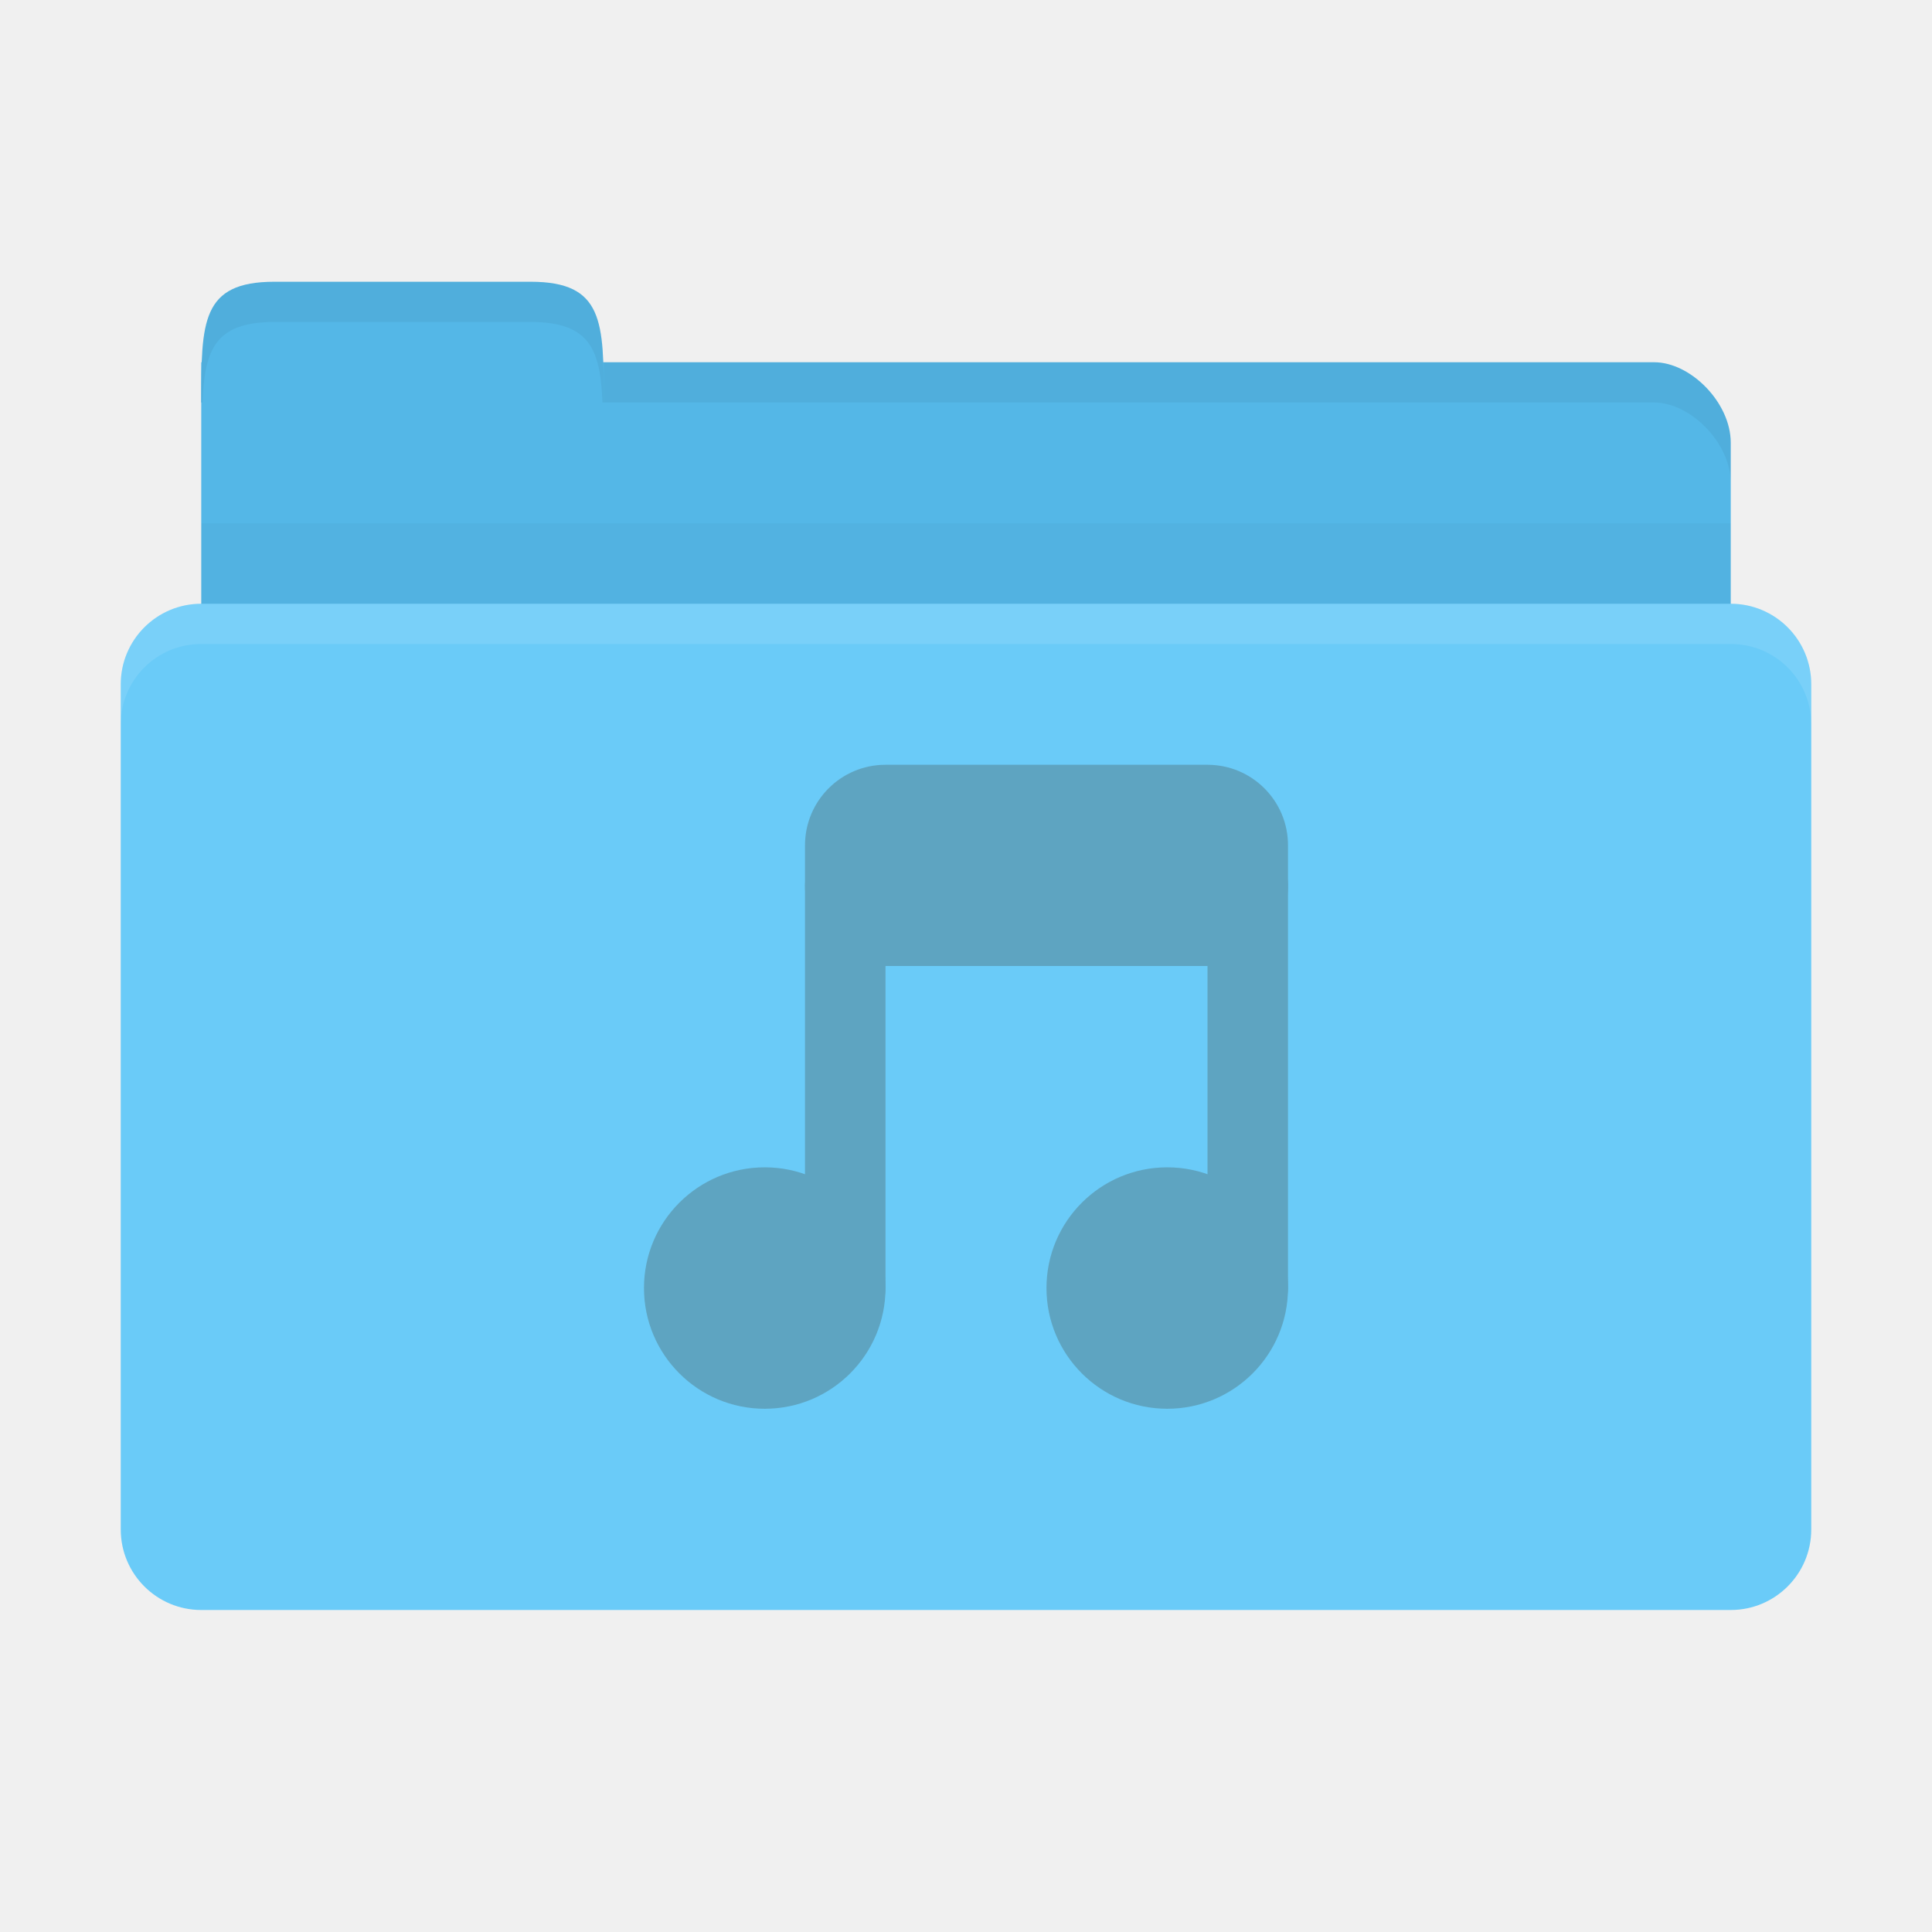
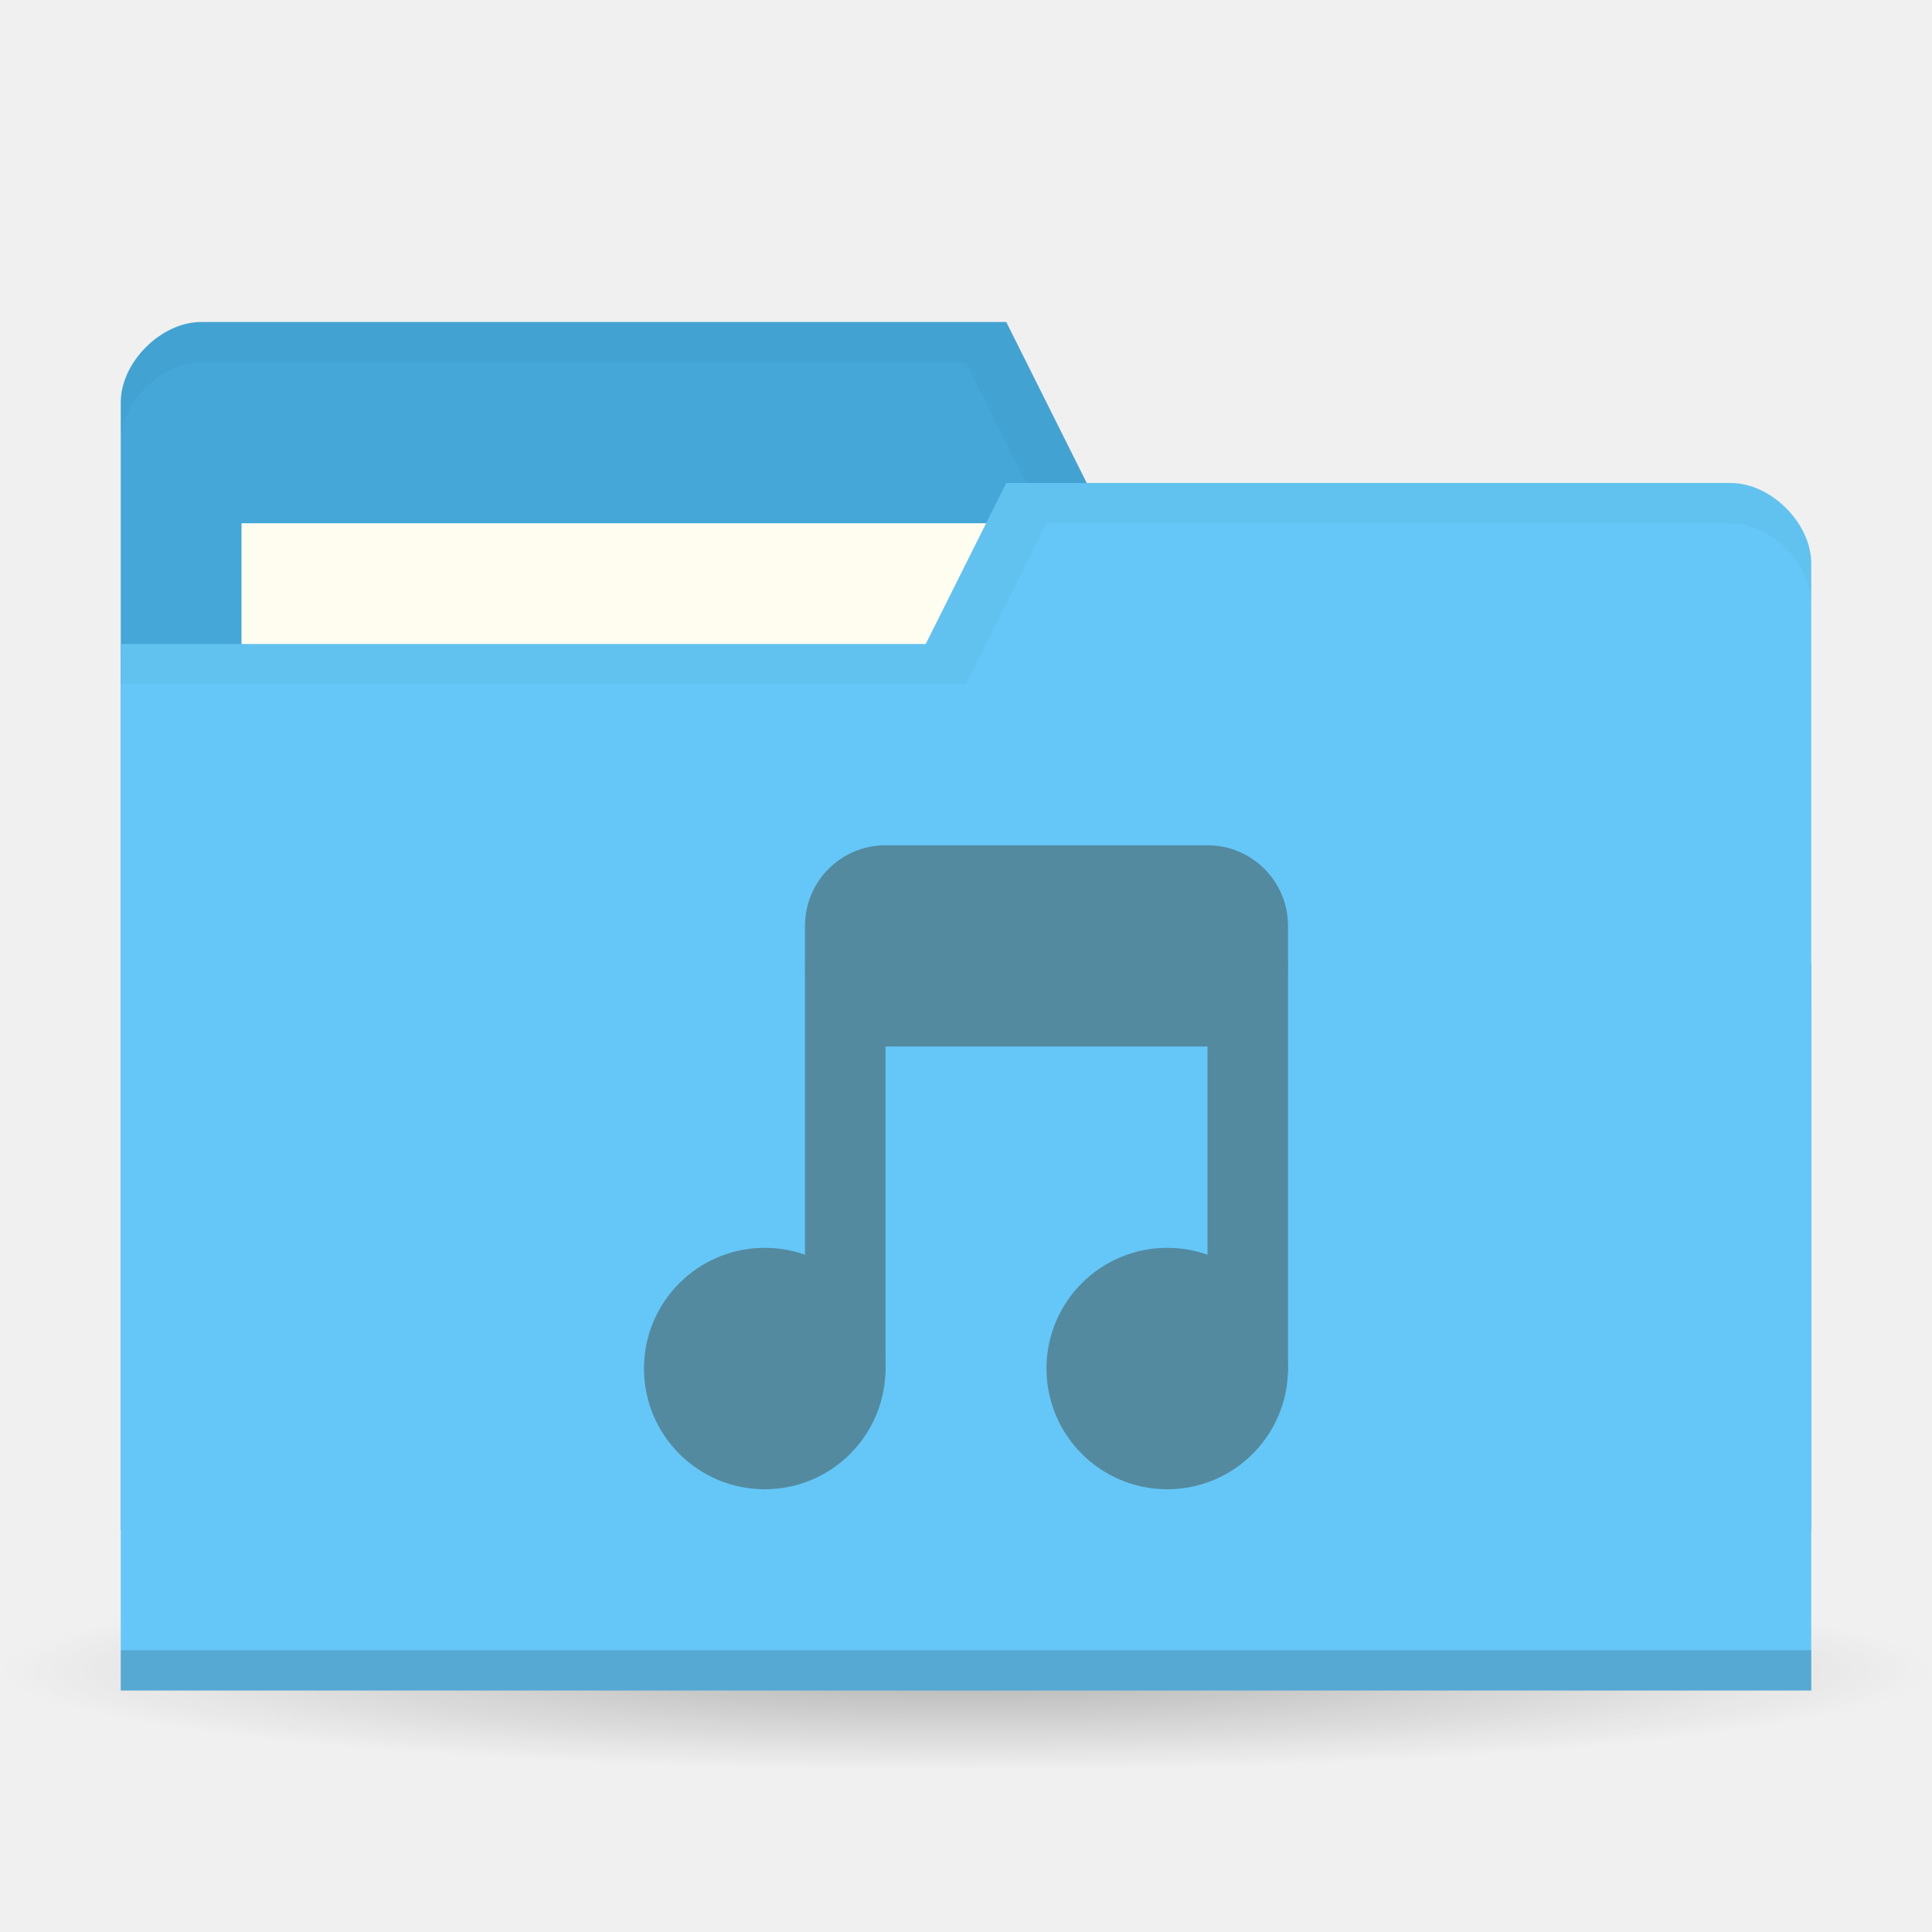
- <svg xmlns="http://www.w3.org/2000/svg" width="48" height="48" id="svg2" version="1.1">
-   <defs id="defs4" />
+ <svg xmlns="http://www.w3.org/2000/svg" xmlns:xlink="http://www.w3.org/1999/xlink" width="48" height="48" id="svg2" version="1.1">
+   <defs id="defs4">
+     <linearGradient id="linearGradient3855">
+       <stop style="stop-color:#000000;stop-opacity:1;" offset="0" id="stop3857" />
+       <stop style="stop-color:#000000;stop-opacity:0.294;" offset="1" id="stop3859" />
+     </linearGradient>
+     <linearGradient id="linearGradient3833">
+       <stop id="stop3835" offset="0" style="stop-color:#fdfeff;stop-opacity:1;" />
+       <stop id="stop3837" offset="1" style="stop-color:#dfe4e4;stop-opacity:1;" />
+     </linearGradient>
+     <linearGradient id="linearGradient3823">
+       <stop style="stop-color:#49b7ef;stop-opacity:1;" offset="0" id="stop3825" />
+       <stop style="stop-color:#1d8de2;stop-opacity:1;" offset="1" id="stop3827" />
+     </linearGradient>
+     <linearGradient id="linearGradient3956">
+       <stop style="stop-color:#f8f4e1;stop-opacity:1;" offset="0" id="stop3958" />
+       <stop style="stop-color:#eae5c8;stop-opacity:1;" offset="1" id="stop3960" />
+     </linearGradient>
+     <linearGradient id="linearGradient3915">
+       <stop style="stop-color:#f8f4e1;stop-opacity:1;" offset="0" id="stop3917" />
+       <stop style="stop-color:#ad9e57;stop-opacity:1;" offset="1" id="stop3919" />
+     </linearGradient>
+     <linearGradient id="linearGradient3861">
+       <stop style="stop-color:#000000;stop-opacity:1;" offset="0" id="stop3863" />
+       <stop style="stop-color:#000000;stop-opacity:0;" offset="1" id="stop3865" />
+     </linearGradient>
+     <linearGradient id="linearGradient3844">
+       <stop style="stop-color:#000000;stop-opacity:0.392;" offset="0" id="stop3846" />
+       <stop style="stop-color:#000000;stop-opacity:0;" offset="1" id="stop3848" />
+     </linearGradient>
+     <linearGradient id="linearGradient3810">
+       <stop style="stop-color:#f2c66f;stop-opacity:1;" offset="0" id="stop3812" />
+       <stop style="stop-color:#fbd68f;stop-opacity:1;" offset="1" id="stop3814" />
+     </linearGradient>
+     <linearGradient xlink:href="#linearGradient3810" id="linearGradient3816" x1="24" y1="1046.362" x2="24" y2="1014.362" gradientUnits="userSpaceOnUse" />
+     <radialGradient xlink:href="#linearGradient3844" id="radialGradient3850" cx="24.076" cy="41.383" fx="24.076" fy="41.383" r="21.076" gradientTransform="matrix(1,0,0,0.1130763,0,36.7037)" gradientUnits="userSpaceOnUse" />
+     <linearGradient xlink:href="#linearGradient3810" id="linearGradient3856" gradientUnits="userSpaceOnUse" x1="24" y1="1046.362" x2="24" y2="1014.362" gradientTransform="translate(0,-3)" />
+     <linearGradient xlink:href="#linearGradient3810" id="linearGradient3858" gradientUnits="userSpaceOnUse" x1="24" y1="1046.362" x2="24" y2="1014.362" gradientTransform="translate(0,-1004.362)" />
+     <linearGradient xlink:href="#linearGradient3861" id="linearGradient3867" x1="1.995" y1="28.562" x2="46.005" y2="28.562" gradientUnits="userSpaceOnUse" />
+     <linearGradient xlink:href="#linearGradient3915" id="linearGradient3921" x1="35" y1="8" x2="38" y2="5" gradientUnits="userSpaceOnUse" />
+     <linearGradient xlink:href="#linearGradient3915" id="linearGradient3933" gradientUnits="userSpaceOnUse" x1="35" y1="8" x2="38" y2="5" gradientTransform="matrix(1.043656,0,0,1.222222,26.3015,1003.251)" />
+     <linearGradient xlink:href="#linearGradient3915" id="linearGradient3954" x1="35" y1="11" x2="44" y2="5" gradientUnits="userSpaceOnUse" gradientTransform="translate(22,1004.362)" />
+     <linearGradient xlink:href="#linearGradient3823" id="linearGradient3829" x1="21" y1="14" x2="20" y2="24" gradientUnits="userSpaceOnUse" />
+     <linearGradient xlink:href="#linearGradient3833" id="linearGradient3839" gradientUnits="userSpaceOnUse" x1="21" y1="14" x2="20" y2="26" />
+     <linearGradient xlink:href="#linearGradient3855" id="linearGradient3862" x1="22" y1="15" x2="20" y2="30" gradientUnits="userSpaceOnUse" />
+   </defs>
+   <g id="layer3">
+     <path style="opacity:0.65;fill:url(#radialGradient3850);fill-opacity:1;stroke:none" id="path3842" d="m 45.151,41.383 a 21.076,2.383 0 1 1 -42.151,0 21.076,2.383 0 1 1 42.151,0 z" transform="matrix(1.138754,0,0,1.049028,-3.416261,-1.912073)" />
+   </g>
  <g id="layer1" transform="translate(0,-1004.362)">
-     <path style="fill:#54b7e7;fill-opacity:1;stroke:none" d="m 6.9,1013.362 34.2,0 c 0.9,0 1.9,1 1.9,2 l 0,4 c 0,1.108 -0.847,2 -1.9,2 l -34.2,0 c -1.053,0 -1.9,-0.892 -1.9,-2 l 0,-6 z" id="path3811" />
-     <path style="fill:#54b7e7;fill-opacity:1;stroke:none" d="m 5,1014.362 c 0,-2 1e-7,-3 1.818,-3 l 6.364,0 c 1.818,0 1.818,1 1.818,3 z" id="rect3760" />
-     <path style="opacity:0.03;fill:#000000;fill-opacity:1;stroke:none" d="m 5,1017.362 0,5 38,0 0,-5 z" id="path3807" />
-     <rect style="fill:#6acbf8;fill-opacity:1;stroke:none" id="rect2990" width="42" height="25" x="3" y="1019.362" rx="2" ry="2" />
-     <path style="opacity:0.05;fill:#000000;fill-opacity:1;stroke:none" d="m 15,1013.362 0,1 1.906,0 24.188,0 c 0.9,0 1.906,1 1.906,2 l 0,-1 c 0,-1 -1.006,-2 -1.906,-2 l -24.188,0 z" id="path3813" />
-     <path style="opacity:0.05;fill:#000000;fill-opacity:1;stroke:none" d="m 6.812,1011.362 c -1.818,0 -1.812,1 -1.812,3 l 0.031,0 c 0.053,-1.31 0.309,-2 1.781,-2 l 6.375,0 c 1.472,0 1.728,0.69 1.781,2 l 0.031,0 c 0,-2 0.006,-3 -1.812,-3 l -6.375,0 z" id="path3818" />
-     <path style="opacity:0.1;fill:#ffffff;fill-opacity:1;stroke:none" d="m 5,1019.362 c -1.108,0 -2,0.892 -2,2 l 0,1 c 0,-1.108 0.892,-2 2,-2 l 38,0 c 1.108,0 2,0.892 2,2 l 0,-1 c 0,-1.108 -0.892,-2 -2,-2 l -38,0 z" id="rect2991" />
-     <g id="g3897" transform="translate(37.39016,-0.5064024)" style="opacity:0.25">
+     <path id="path3029" d="m 3,1014.362 0,28 42,0 0,-14 -2,-12 -16,0 -2,-4 -20,0 c -1,0 -2,1 -2,2 z" style="fill:#44a7d7;fill-opacity:1;stroke:none" />
+     <rect style="fill:#fffdf0;fill-opacity:1;stroke:none" id="rect3799" width="21" height="8" x="6" y="1017.362" />
+     <path style="fill:#000000;fill-opacity:1;stroke:none;opacity:0.03" d="M 5,8 C 4,8 3,9 3,10 l 0,1 C 3,10 4,9 5,9 l 19,0 2,4 17,0 2,12 0,-1 -2,-12 -16,0 -2,-4 z" transform="translate(0,1004.362)" id="path3810" />
+     <path style="fill:#64c7f7;fill-opacity:1;stroke:none" d="m 45,1018.362 0,28 -42,0 0,-26 20,0 2,-4 18,0 c 1,0 2,1 2,2 z" id="rect2987" />
+     <path id="path3794" d="m 3,1045.362 0,1 42,0 0,-1 z" style="opacity:0.15;fill:#000000;fill-opacity:1;stroke:none" />
+     <path style="fill:none;stroke:none;stroke-width:1px;stroke-linecap:butt;stroke-linejoin:miter;stroke-opacity:1;fill-opacity:1" d="m 25,13 -5,3 3,0 z" id="path3801" transform="translate(0,1004.362)" />
+     <path style="opacity:0.03;fill:#000000;fill-opacity:1;stroke:none" d="m 25,12 -2,4 -20,0 0,1 21,0 2,-4 17,0 c 1,0 2,1 2,2 l 0,-1 c 0,-1 -1,-2 -2,-2 z" transform="translate(0,1004.362)" id="path3805" />
+     <g id="g3897" transform="translate(37.39016,1.493598)" style="opacity:0.4">
      <path transform="matrix(1.645793,0,0,1.72267,-7.161196,1022.642)" d="m -5,8.259 c 0,0.962 -0.816,1.741 -1.823,1.741 -1.007,0 -1.823,-0.78 -1.823,-1.741 0,-0.962 0.816,-1.741 1.823,-1.741 1.007,0 1.823,0.78 1.823,1.741 z" id="path3001" style="fill:#3c2f1b;fill-opacity:1;stroke:none" />
      <path style="fill:#3c2f1b;fill-opacity:1;stroke:none" id="path3003" d="m -5,8.259 c 0,0.962 -0.816,1.741 -1.823,1.741 -1.007,0 -1.823,-0.78 -1.823,-1.741 0,-0.962 0.816,-1.741 1.823,-1.741 1.007,0 1.823,0.78 1.823,1.741 z" transform="matrix(1.645793,0,0,1.72267,2.838804,1022.642)" />
      <rect ry="1" rx="1" y="1025.869" x="-17.39" height="12" width="2" id="rect3005" style="fill:#3c2f1b;fill-opacity:1;stroke:none" />
      <rect style="fill:#3c2f1b;fill-opacity:1;stroke:none" id="rect3007" width="2" height="12" x="-7.39" y="1025.869" rx="1" ry="1" />
      <rect ry="2" rx="2" y="1023.869" x="-17.39" height="5" width="12" id="rect3009" style="fill:#3c2f1b;fill-opacity:1;stroke:none" />
    </g>
  </g>
</svg>
